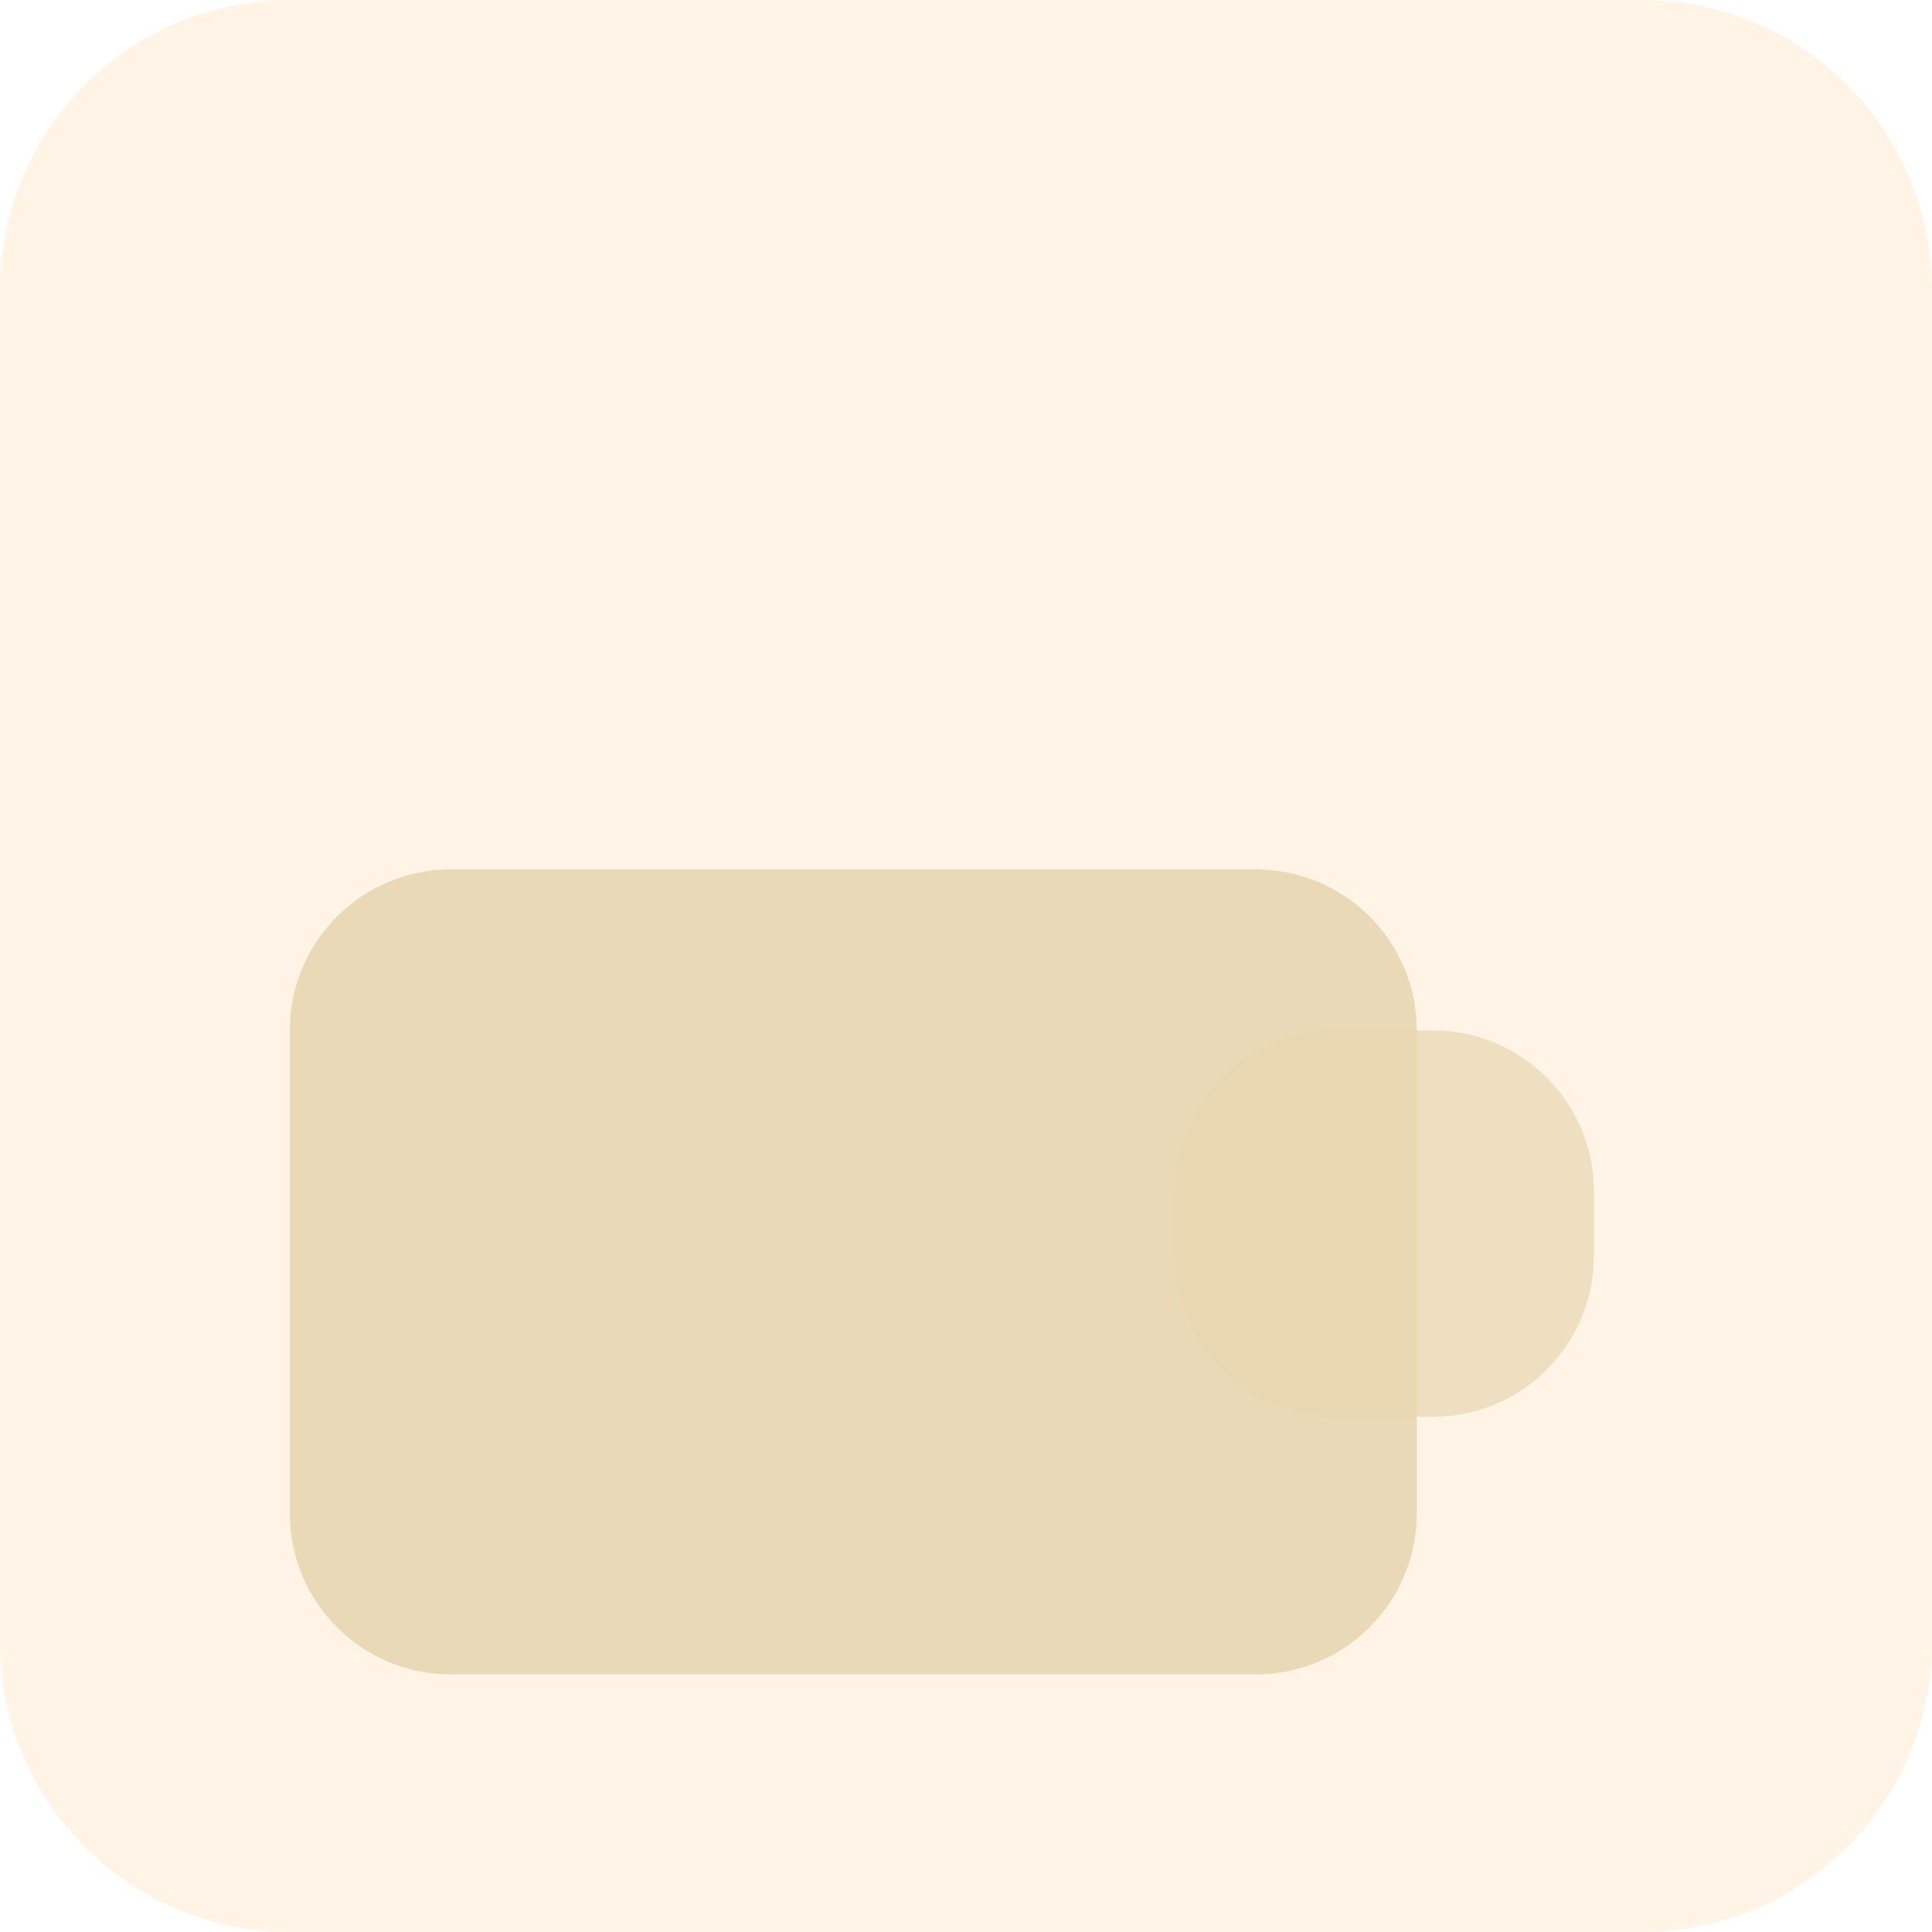
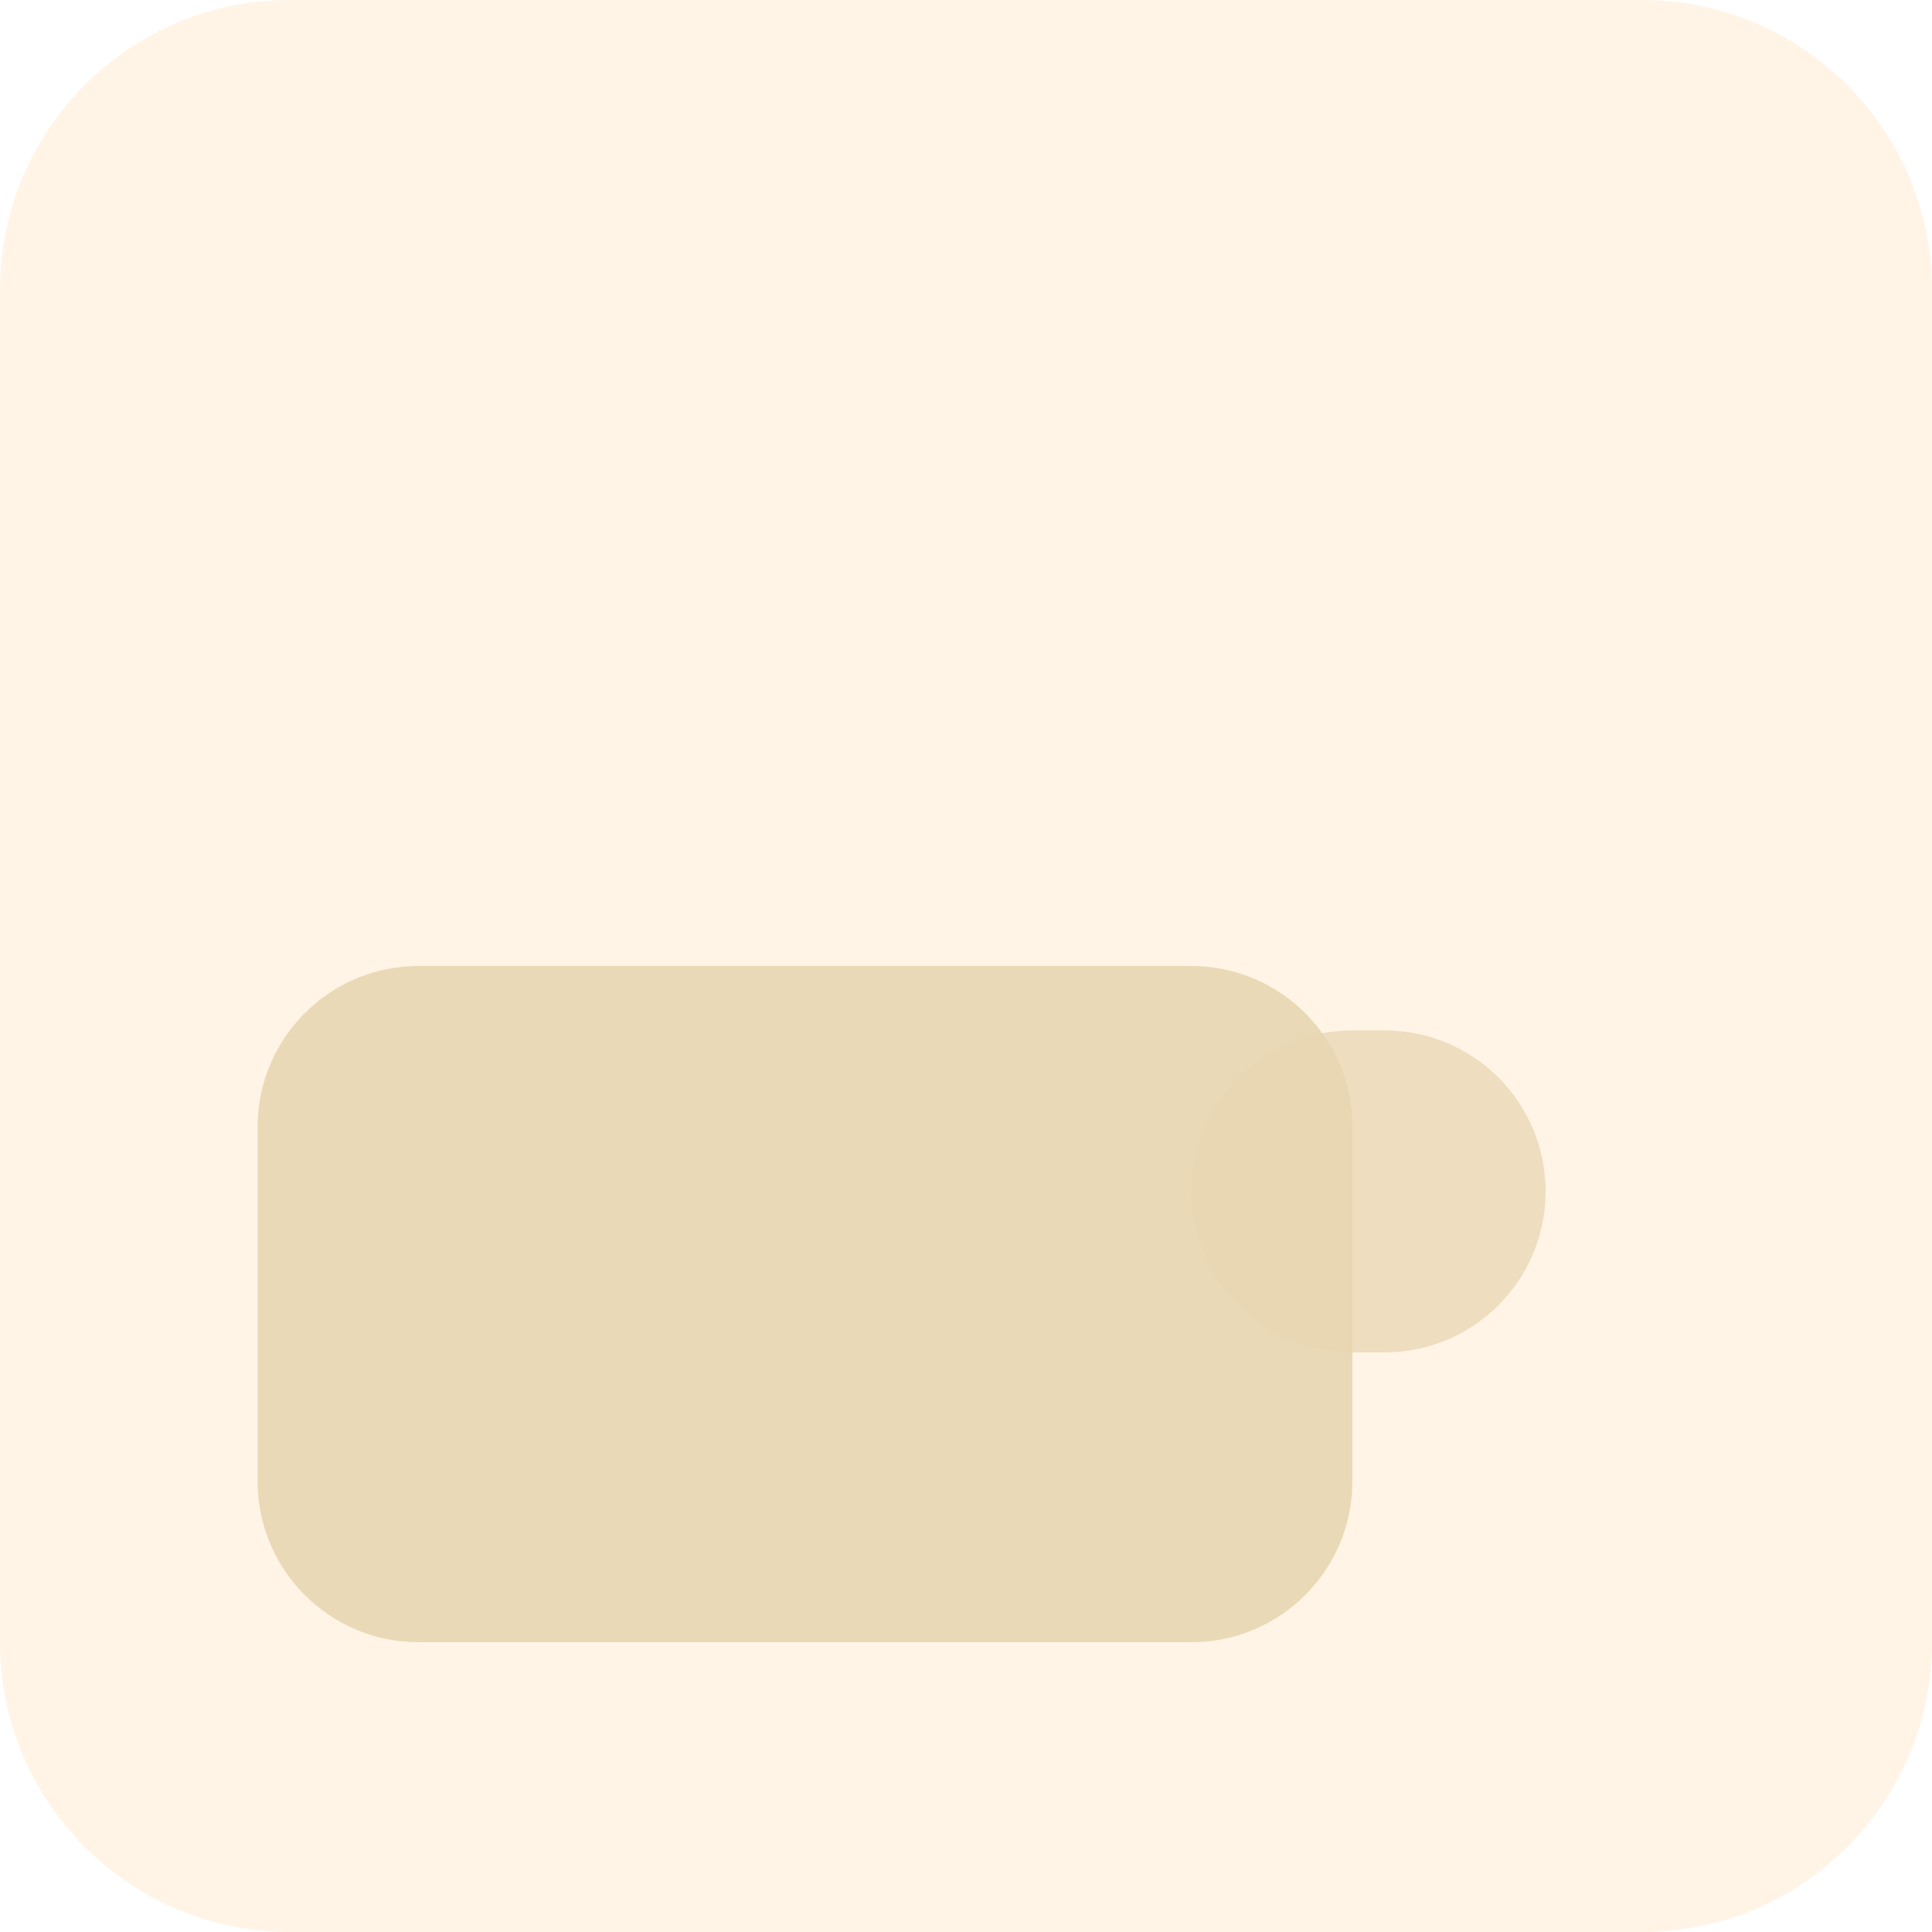
<svg xmlns="http://www.w3.org/2000/svg" width="120" height="120" viewBox="0 0 120 120">
  <rect width="120" height="120" rx="18" fill="#fff4e6" />
-   <g transform="translate(18,24)">
-     <rect x="0" y="30" width="70" height="50" rx="10" fill="#e8d6b0" opacity=".9" />
-     <rect x="55" y="40" width="26" height="24" rx="10" fill="#e8d6b0" opacity=".7" />
+   <g transform="translate(16,24)">
+     <rect x="0" y="36" width="68" height="42" rx="10" fill="#e8d6b0" opacity=".9" />
+     <rect x="58" y="40" width="22" height="20" rx="10" fill="#e8d6b0" opacity=".75" />
  </g>
</svg>
